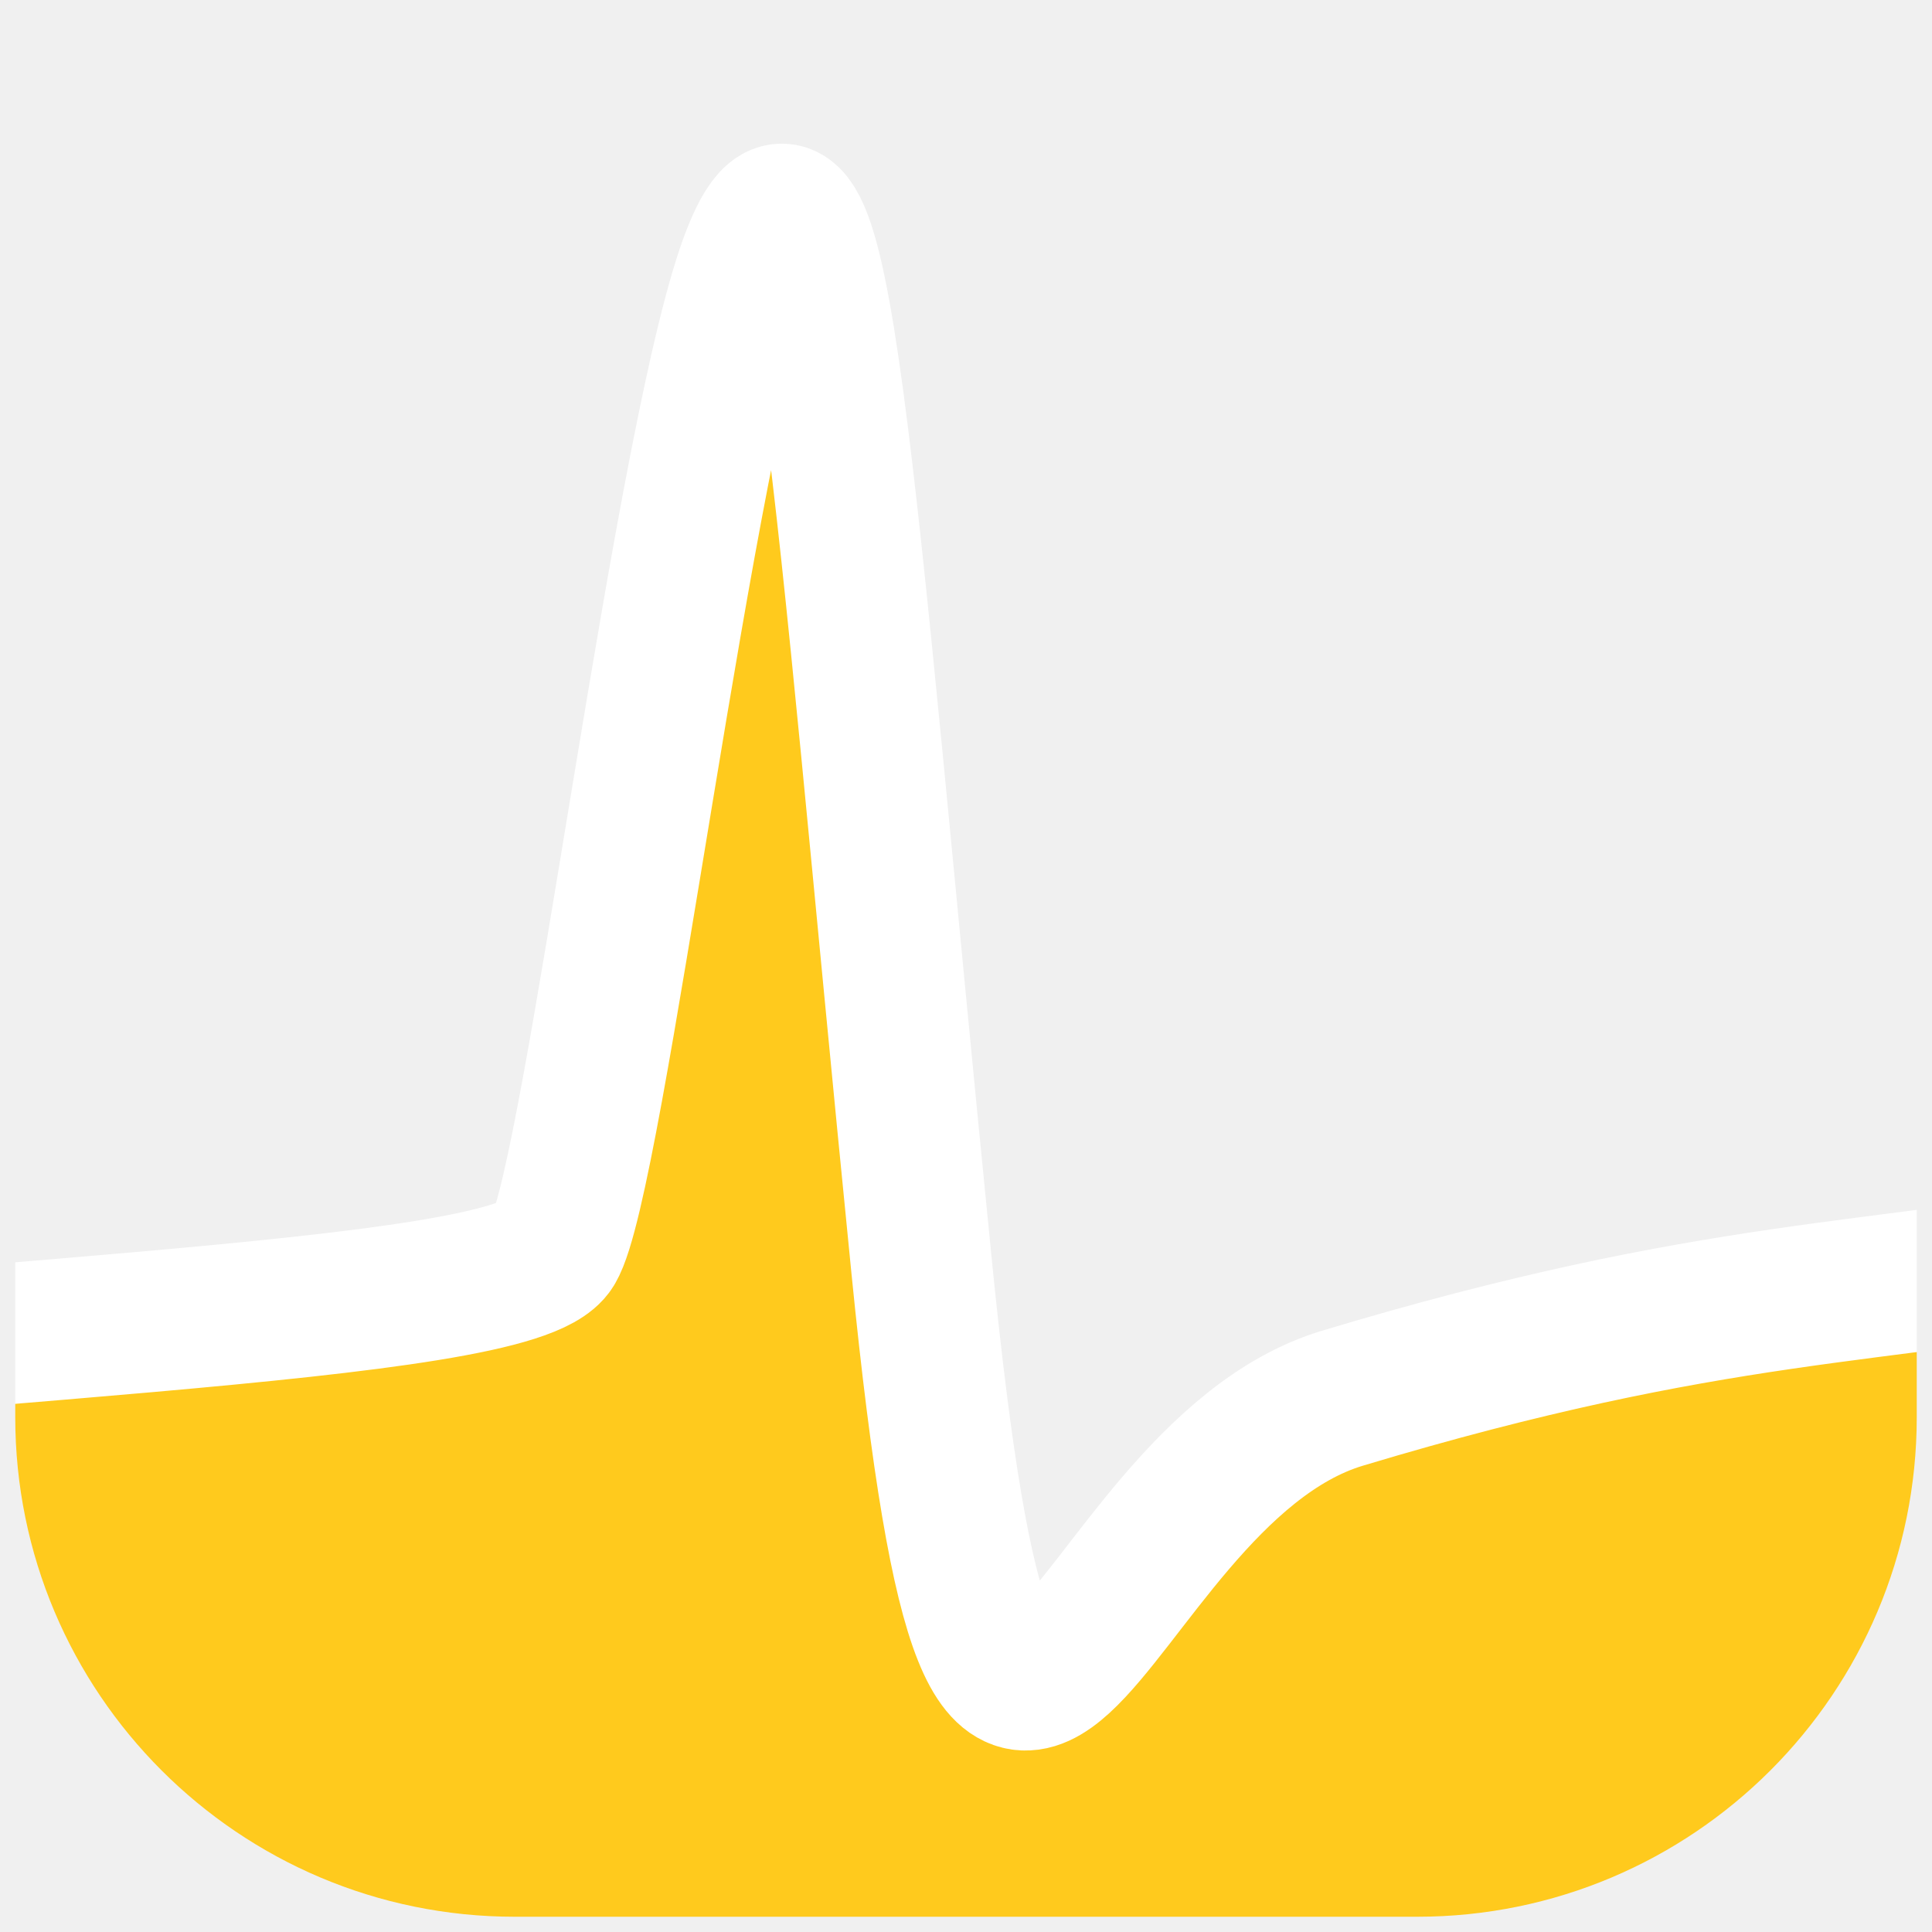
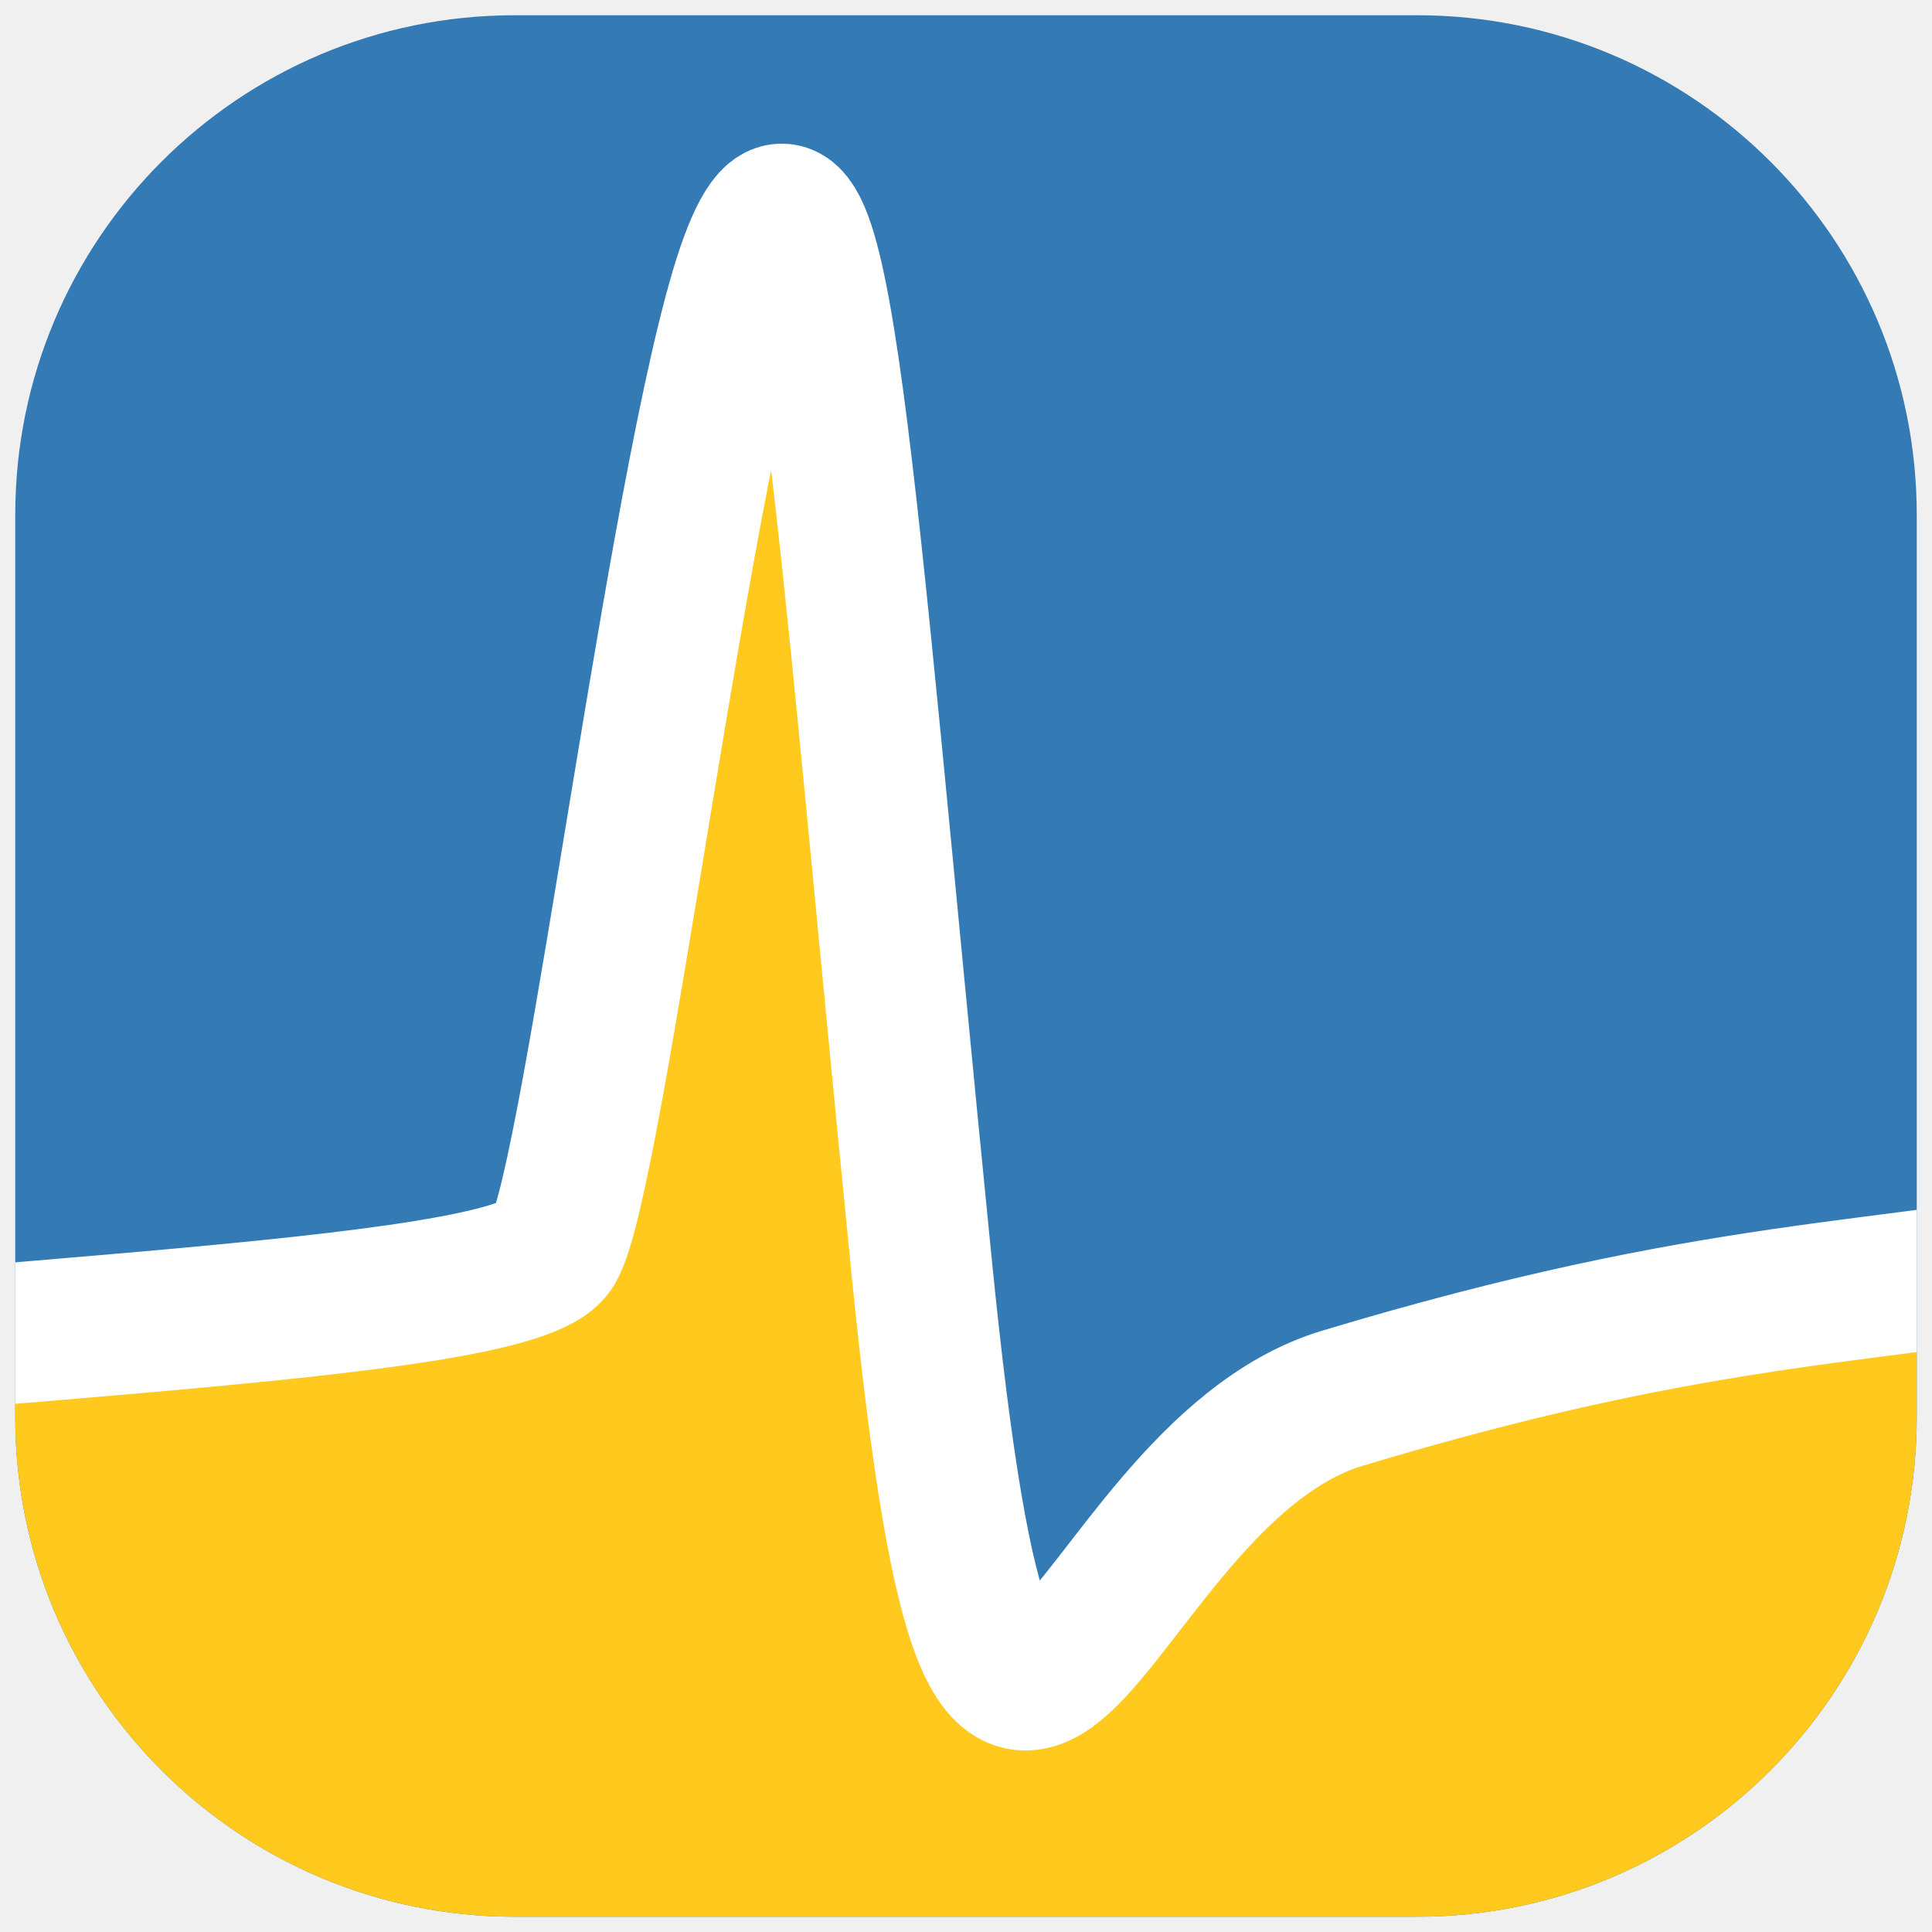
<svg xmlns="http://www.w3.org/2000/svg" id="svg8" version="1.1" viewBox="0 0 12.7 12.7" height="48" width="48">
  <defs id="defs2">
    <filter height="1" y="-1.9218182e-05" width="1" x="-1.9181854e-05" id="filter952" style="color-interpolation-filters:sRGB">
      <feGaussianBlur id="feGaussianBlur954" stdDeviation="9.9880217e-05" />
    </filter>
    <mask id="mask1091" maskUnits="userSpaceOnUse">
      <rect transform="matrix(0.984217,0,0,0.984217,0.1002222,0.1002222)" ry="3.337" y="0" x="0" height="12.7" width="12.7" id="rect1093" style="opacity:1;fill:#ffffff;fill-opacity:1;stroke:none;stroke-width:0.927;stroke-linecap:round;stroke-linejoin:round;stroke-miterlimit:4;stroke-dasharray:none;stroke-opacity:1;filter:url(#filter952)" />
    </mask>
    <filter style="color-interpolation-filters:sRGB" id="filter952-6" x="-1.9181854e-05" width="1" y="-1.9218181e-05" height="1">
      <feGaussianBlur stdDeviation="9.9880217e-05" id="feGaussianBlur954-6" />
    </filter>
    <mask id="mask1115" maskUnits="userSpaceOnUse">
      <rect style="opacity:1;fill:#ffffff;fill-opacity:1;stroke:none;stroke-width:0.927;stroke-linecap:round;stroke-linejoin:round;stroke-miterlimit:4;stroke-dasharray:none;stroke-opacity:1;filter:url(#filter952-6)" id="rect1117" width="12.7" height="12.7" x="0" y="0" ry="3.337" transform="matrix(0.984217,0,0,0.984217,0.1002222,0.1002221)" />
    </mask>
+     <mask id="mask1091-6" maskUnits="userSpaceOnUse">
+       <rect transform="matrix(0.984217,0,0,0.984217,0.1002222,0.1002222)" ry="3.337" y="0" x="0" height="12.7" width="12.7" id="rect1093-3" style="opacity:1;fill:#ffffff;fill-opacity:1;stroke:none;stroke-width:0.927;stroke-linecap:round;stroke-linejoin:round;stroke-miterlimit:4;stroke-dasharray:none;stroke-opacity:1;filter:url(#filter952-7)" />
+     </mask>
+     <filter height="1" y="-1.9218181e-05" width="1" x="-1.9181854e-05" id="filter952-7" style="color-interpolation-filters:sRGB">
+       <feGaussianBlur id="feGaussianBlur954-4" stdDeviation="9.9880217e-05" />
+     </filter>
  </defs>
  <g id="layer1">
+     <path mask="url(#mask1091-6)" y="-0.283" x="-0.638" height="13.182" width="14.41" id="rect835-7" style="fill:#347ab4;fill-opacity:1;stroke:none;stroke-width:4;stroke-linecap:round;stroke-linejoin:round" d="M -0.638,-0.283 H 13.773 V 12.898 H -0.638 Z" />
    <path mask="url(#mask1091)" y="-0.283" x="-0.638" height="13.182" width="14.41" id="rect835" style="opacity:1;fill:#347ab4;fill-opacity:1;stroke:none;stroke-width:4;stroke-linecap:round;stroke-linejoin:round" />
    <rect y="2.472" x="-9.354" height="5.512" width="6.615" id="rect837" style="opacity:1;fill:#ffca1d;fill-opacity:1;stroke:none;stroke-width:0.927;stroke-linecap:round;stroke-linejoin:round;stroke-miterlimit:4;stroke-dasharray:none;stroke-opacity:1" />
    <rect style="opacity:1;fill:#00523f;fill-opacity:1;stroke:none;stroke-width:1.496;stroke-linecap:round;stroke-linejoin:round" id="rect835-0" width="5.657" height="4.696" x="-13.085" y="9.445" />
    <rect y="3.498" x="-16.326" height="4.696" width="5.657" id="rect835-0-4" style="opacity:1;fill:#347ab4;fill-opacity:1;stroke:none;stroke-width:1.496;stroke-linecap:round;stroke-linejoin:round" />
    <path mask="url(#mask1115)" id="path833" d="M -4.21,9.183 C -0.609,8.723 3.371,8.651 3.64,8.209 3.908,7.768 4.505,2.775 4.951,1.664 5.398,0.553 5.537,3.108 6.059,8.332 6.581,13.556 7.071,9.719 8.825,9.191 11.283,8.451 12.344,8.52 13.972,8.213 c 0.237,-0.045 3.01,4.307 2.923,6.592 -0.037,0.977 -20.742,-0.534 -20.622,-0.544 z" style="fill:#ffca1d;fill-opacity:1;stroke:#ffffff;stroke-width:0.927;stroke-linecap:butt;stroke-linejoin:miter;stroke-miterlimit:4;stroke-dasharray:none;stroke-opacity:1" />
  </g>
</svg>
